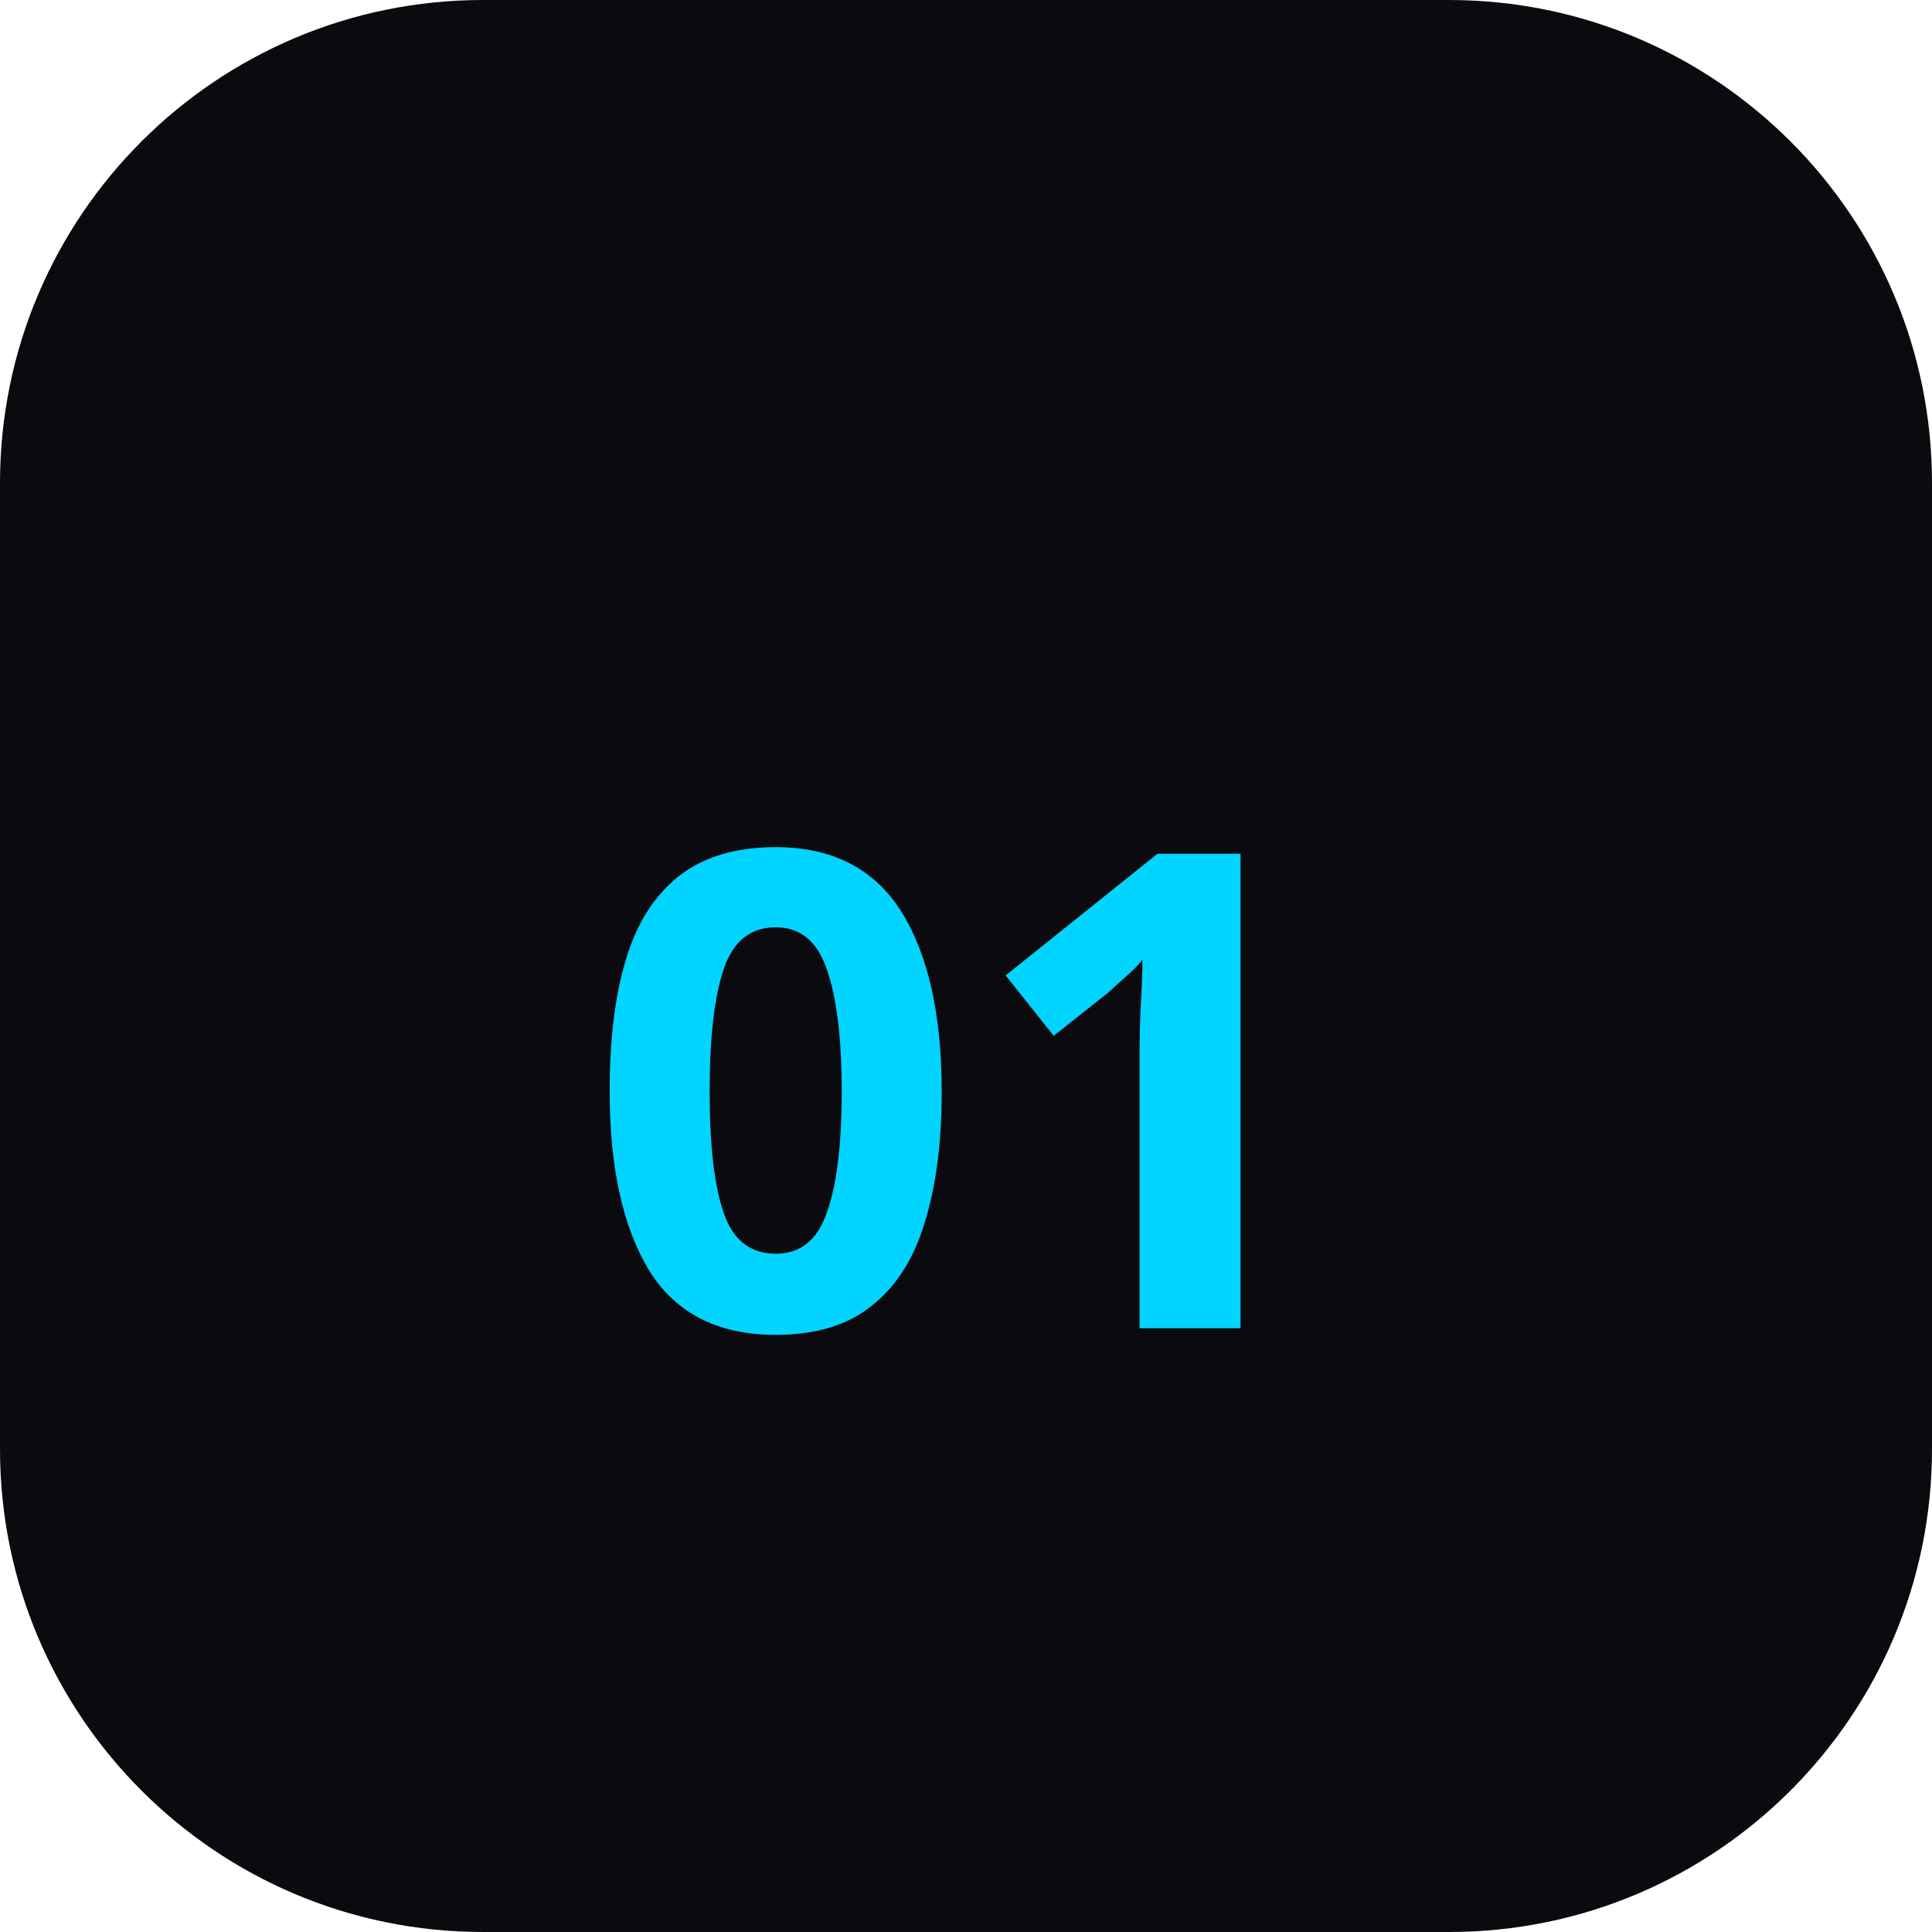
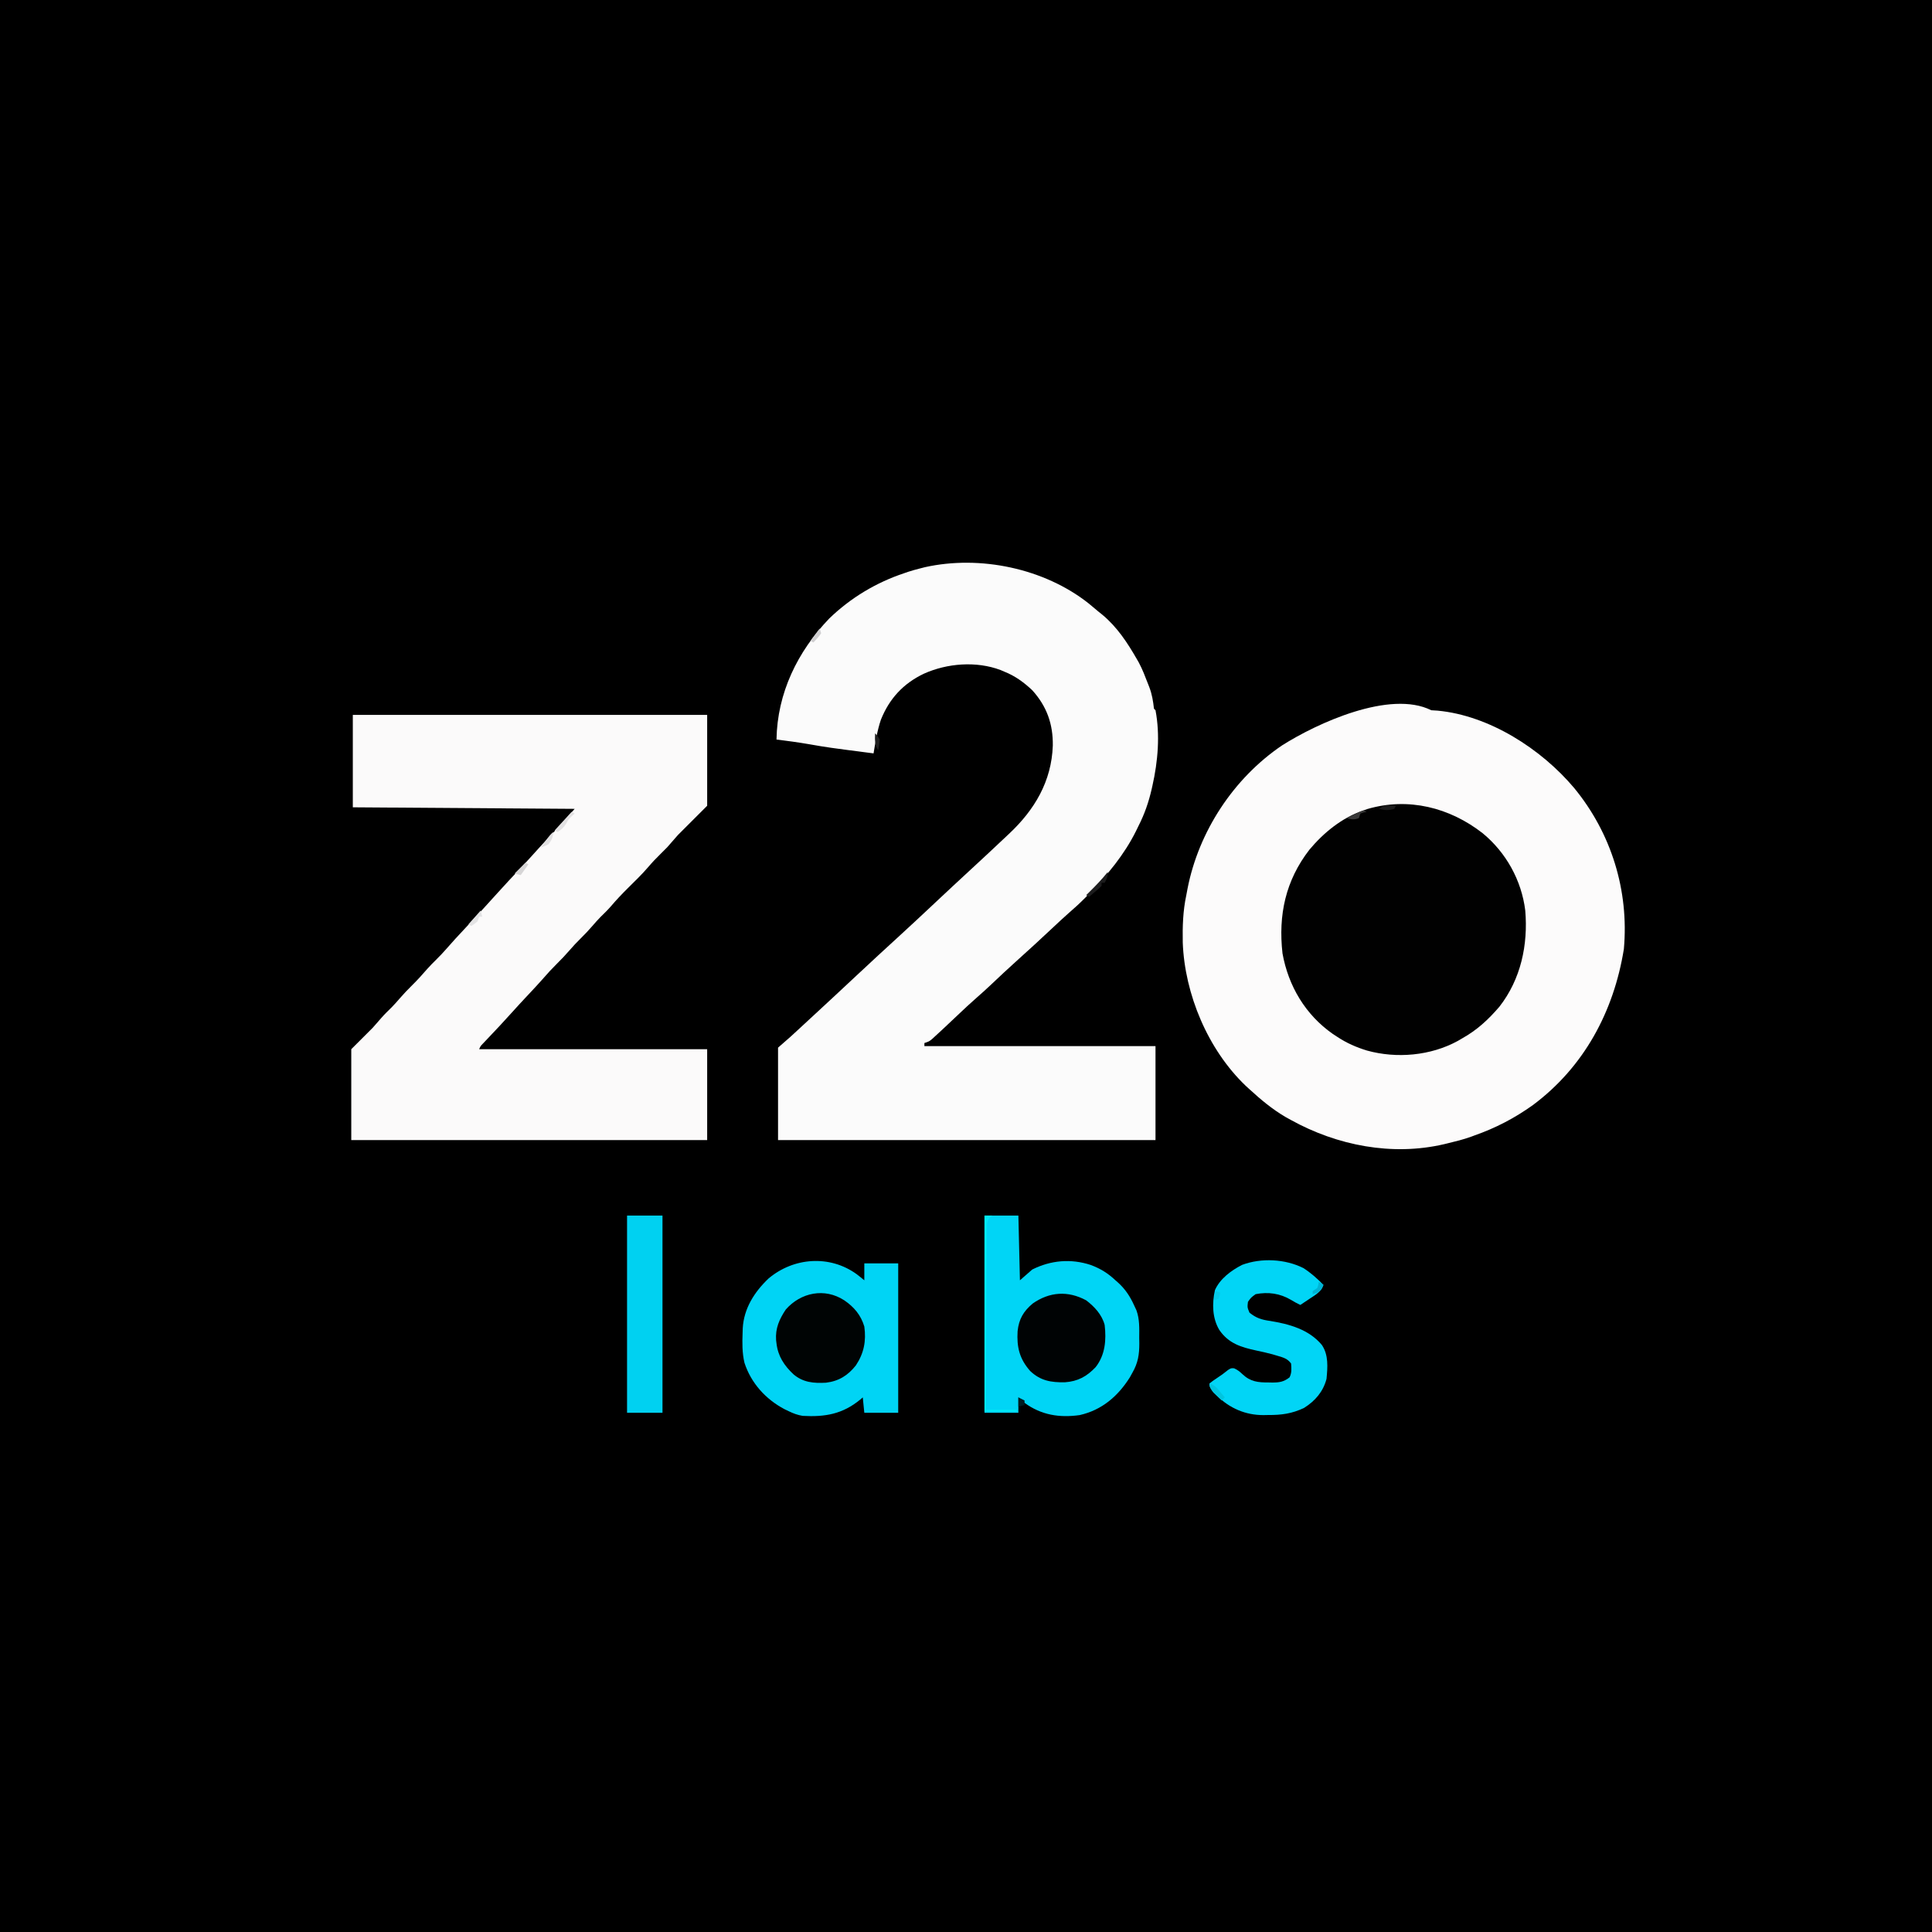
- <svg xmlns="http://www.w3.org/2000/svg" viewBox="0 0 32 32" fill="none">
-   <rect width="32" height="32" rx="8" fill="#0a0a0f" />
-   <text x="16" y="22" text-anchor="middle" font-family="system-ui,sans-serif" font-size="11" font-weight="700" fill="#00d4ff">01</text>
+ <svg xmlns="http://www.w3.org/2000/svg" version="1.1" width="1254" height="1254">
+   <path d="M0 0 C413.82 0 827.64 0 1254 0 C1254 413.82 1254 827.64 1254 1254 C840.18 1254 426.36 1254 0 1254 C0 840.18 0 426.36 0 0 Z " fill="#000000" transform="translate(0,0)" />
+   <path d="M0 0 C1.353 0.107 2.707 0.185 4.062 0.25 C37.653 3.396 71.394 25.118 92.721 50.445 C116.874 79.807 128.399 117.08 125 155 C118.443 195.59 99.123 231.571 65.941 256.277 C54.113 264.747 41.74 271.185 28 276 C27.27 276.273 26.541 276.547 25.789 276.828 C20.79 278.629 15.66 279.882 10.5 281.125 C9.8 281.296 9.099 281.467 8.378 281.643 C-25.354 289.526 -61.074 282.552 -91 266 C-92.12 265.384 -93.24 264.768 -94.395 264.133 C-103.124 259.045 -110.582 252.802 -118 246 C-118.847 245.225 -119.694 244.451 -120.566 243.652 C-144.947 220.29 -160.068 184.378 -161.312 150.723 C-161.504 140.343 -161.19 130.176 -159 120 C-158.74 118.619 -158.481 117.237 -158.223 115.855 C-150.973 78.7 -128.347 44.163 -96.914 22.852 C-74.281 8.471 -26.811 -13.405 0 0 Z " fill="#FCFBFB" transform="translate(929,461)" />
+   <path d="M0 0 C2.168 1.768 4.303 3.567 6.438 5.375 C7.206 5.991 7.974 6.607 8.766 7.242 C18.452 15.212 25.251 25.588 31.438 36.375 C31.826 37.048 32.214 37.721 32.613 38.414 C35.009 42.89 36.794 47.648 38.625 52.375 C38.887 53.04 39.15 53.705 39.42 54.39 C41.184 59.074 41.898 63.403 42.438 68.375 C42.767 68.705 43.097 69.035 43.438 69.375 C46.492 85.325 44.997 102.639 41.438 118.375 C41.288 119.049 41.138 119.723 40.983 120.417 C39.045 128.901 36.388 136.634 32.438 144.375 C31.884 145.513 31.331 146.651 30.762 147.824 C23.103 163.211 12.344 176.096 0.438 188.375 C-0.305 189.146 -1.048 189.917 -1.812 190.711 C-5.431 194.4 -9.198 197.842 -13.113 201.211 C-16.405 204.12 -19.607 207.121 -22.812 210.125 C-30.907 217.706 -39.042 225.236 -47.312 232.625 C-52.517 237.29 -57.602 242.081 -62.679 246.884 C-65.912 249.933 -69.174 252.931 -72.531 255.844 C-76.777 259.531 -80.86 263.378 -84.938 267.25 C-94.907 276.661 -94.907 276.661 -99.438 280.812 C-100.177 281.492 -100.917 282.171 -101.68 282.871 C-103.562 284.375 -103.562 284.375 -106.562 285.375 C-106.562 286.035 -106.562 286.695 -106.562 287.375 C-57.062 287.375 -7.562 287.375 43.438 287.375 C43.438 307.505 43.438 327.635 43.438 348.375 C-37.413 348.375 -118.263 348.375 -201.562 348.375 C-201.562 328.575 -201.562 308.775 -201.562 288.375 C-198.923 286.065 -196.282 283.755 -193.562 281.375 C-191.491 279.487 -189.427 277.595 -187.375 275.688 C-186.244 274.639 -185.112 273.591 -183.98 272.543 C-183.412 272.016 -182.844 271.489 -182.259 270.947 C-180.63 269.437 -178.997 267.931 -177.363 266.426 C-168.413 258.182 -159.517 249.88 -150.63 241.568 C-141.377 232.913 -132.075 224.316 -122.715 215.777 C-114.945 208.677 -107.265 201.486 -99.593 194.28 C-91.8 186.967 -83.986 179.678 -76.125 172.438 C-69.215 166.065 -62.32 159.677 -55.5 153.208 C-54.248 152.023 -52.992 150.843 -51.731 149.667 C-35.115 134.135 -24.024 115.583 -23.219 92.338 C-23.01 78.409 -27.101 66.827 -36.562 56.375 C-41.948 51.297 -47.67 47.108 -54.562 44.375 C-55.425 44.004 -56.287 43.633 -57.176 43.25 C-72.93 37.365 -91.704 38.844 -106.859 45.632 C-120.226 51.98 -129.33 61.816 -134.812 75.562 C-137.199 82.639 -138.345 90.025 -139.562 97.375 C-169.335 93.52 -169.335 93.52 -181.589 91.386 C-188.555 90.178 -195.548 89.254 -202.562 88.375 C-202.068 58.276 -188.977 31.347 -168.312 9.812 C-154.477 -3.571 -137.829 -13.569 -119.562 -19.625 C-118.752 -19.907 -117.941 -20.19 -117.105 -20.48 C-114.608 -21.296 -112.11 -21.981 -109.562 -22.625 C-107.931 -23.045 -107.931 -23.045 -106.266 -23.473 C-70.541 -31.44 -28.839 -22.779 0 0 Z " fill="#FBFBFB" transform="translate(706.5625,391.625)" />
+   <path d="M0 0 C75.9 0 151.8 0 230 0 C230 19.47 230 38.94 230 59 C223.73 65.27 217.46 71.54 211 78 C207.535 81.96 207.535 81.96 204 86 C202.519 87.519 201.023 89.023 199.5 90.5 C196.837 93.127 194.287 95.767 191.875 98.625 C187.69 103.518 183.059 107.966 178.488 112.493 C174.65 116.308 170.963 120.177 167.469 124.312 C165.352 126.744 163.045 128.965 160.746 131.223 C158.935 133.066 157.247 134.978 155.562 136.938 C153.144 139.746 150.641 142.4 148 145 C145.4 147.56 142.937 150.168 140.562 152.938 C137.993 155.928 135.307 158.731 132.5 161.5 C129.216 164.745 126.141 168.077 123.137 171.578 C120.2 174.907 117.162 178.137 114.125 181.375 C110.231 185.528 106.352 189.688 102.562 193.938 C97.804 199.274 92.887 204.461 87.963 209.644 C87.336 210.308 86.709 210.972 86.062 211.656 C85.497 212.252 84.931 212.849 84.348 213.463 C82.907 214.975 82.907 214.975 82 217 C130.84 217 179.68 217 230 217 C230 236.47 230 255.94 230 276 C153.77 276 77.54 276 -1 276 C-1 256.53 -1 237.06 -1 217 C3.62 212.38 8.24 207.76 13 203 C15.772 199.882 15.772 199.882 18.496 196.723 C20.628 194.28 22.946 192.044 25.258 189.773 C27.047 187.952 28.713 186.063 30.375 184.125 C32.966 181.115 35.673 178.289 38.5 175.5 C41.929 172.118 45.12 168.619 48.254 164.965 C50.096 162.892 52.024 160.946 54 159 C56.48 156.553 58.854 154.079 61.125 151.438 C64.563 147.442 68.147 143.596 71.75 139.75 C79.331 131.656 86.861 123.52 94.25 115.25 C98.913 110.05 103.703 104.973 108.489 99.886 C112.593 95.518 116.632 91.102 120.621 86.629 C124.316 82.546 128.09 78.536 131.865 74.527 C136.022 70.099 139.994 65.578 144 61 C96.48 60.67 48.96 60.34 0 60 C0 40.2 0 20.4 0 0 Z " fill="#FBFAFA" transform="translate(229,464)" />
+   <path d="M0 0 C15.227 12.536 25.239 30.587 27.652 50.184 C29.529 72.425 24.827 94.717 10.875 112.594 C3.674 120.984 -3.667 127.795 -13.348 133.184 C-14.259 133.717 -15.17 134.251 -16.109 134.801 C-33.722 144.46 -55.796 146.4 -75.098 141.059 C-82.005 138.947 -88.313 136.191 -94.348 132.184 C-95.32 131.548 -96.292 130.913 -97.293 130.258 C-115.015 117.861 -126.111 99.224 -129.926 77.961 C-132.715 52.99 -127.945 30.75 -112.457 10.699 C-103.076 -0.488 -91.359 -10.05 -77.348 -14.816 C-76.099 -15.261 -76.099 -15.261 -74.824 -15.715 C-48.184 -23.5 -21.385 -16.664 0 0 Z " fill="#010101" transform="translate(962.3477,540.8164)" />
+   <path d="M0 0 C7.26 0 14.52 0 22 0 C22.33 13.86 22.66 27.72 23 42 C25.64 39.69 28.28 37.38 31 35 C43.05 28.975 56.077 27.8 69 32.062 C75.305 34.434 80.118 37.396 85 42 C85.634 42.557 86.268 43.114 86.922 43.688 C91.433 47.851 94.46 52.425 97 58 C97.532 59.137 98.065 60.274 98.613 61.445 C100.752 67.284 100.474 73.295 100.438 79.438 C100.457 80.614 100.477 81.79 100.498 83.002 C100.494 90.279 99.637 95.675 96 102 C95.447 103.003 94.894 104.006 94.324 105.039 C86.586 117.265 76.235 126.232 61.75 129.5 C48.636 131.33 36.896 129.496 26.031 121.562 C24.651 120.417 23.319 119.215 22 118 C22 121.3 22 124.6 22 128 C14.74 128 7.48 128 0 128 C0 85.76 0 43.52 0 0 Z " fill="#00D5F6" transform="translate(639,789)" />
+   <path d="M0 0 C1.69 1.303 3.369 2.624 5 4 C5 0.37 5 -3.26 5 -7 C12.26 -7 19.52 -7 27 -7 C27 25.01 27 57.02 27 90 C19.74 90 12.48 90 5 90 C4.67 86.7 4.34 83.4 4 80 C3.466 80.459 2.933 80.918 2.383 81.391 C-9.086 90.835 -20.434 92.812 -35 92 C-38.296 91.451 -41.003 90.462 -44 89 C-44.944 88.548 -45.887 88.095 -46.859 87.629 C-59.016 81.196 -68.537 70.725 -72.805 57.508 C-74.31 51.053 -74.265 44.591 -74 38 C-73.97 37.046 -73.941 36.092 -73.91 35.109 C-73.175 22.268 -66.373 11.61 -57.195 2.852 C-40.871 -10.917 -17.454 -12.616 0 0 Z " fill="#00D4F5" transform="translate(556,827)" />
+   <path d="M0 0 C4.853 3.12 9.01 6.788 13.008 10.934 C11.497 15.325 8.091 17.251 4.383 19.684 C3.772 20.095 3.161 20.506 2.531 20.93 C1.029 21.939 -0.481 22.937 -1.992 23.934 C-4.082 22.924 -6.076 21.881 -8.043 20.645 C-15.205 16.414 -22.837 15.349 -30.992 16.934 C-33.993 19.105 -33.993 19.105 -35.992 21.934 C-36.406 25.539 -36.406 25.539 -34.992 28.934 C-30.658 32.464 -27.097 33.542 -21.617 34.309 C-9.109 36.361 3.607 39.812 12.008 49.934 C16.393 56.445 15.736 64.335 15.008 71.934 C12.816 80.263 7.649 86.211 0.461 90.758 C-7.346 94.5 -14.304 95.431 -22.93 95.371 C-23.95 95.391 -24.97 95.411 -26.021 95.432 C-37.615 95.424 -47.838 91.02 -56.109 82.84 C-60.992 77.428 -60.992 77.428 -60.992 74.934 C-58.945 73.312 -58.945 73.312 -56.242 71.496 C-52.472 68.962 -52.472 68.962 -48.914 66.148 C-46.992 64.934 -46.992 64.934 -44.957 65.062 C-42.732 66.049 -41.322 67.202 -39.555 68.871 C-34.33 73.805 -29.392 74.276 -22.492 74.246 C-21.373 74.27 -21.373 74.27 -20.23 74.295 C-15.665 74.299 -12.707 73.87 -8.992 70.934 C-7.467 67.884 -7.757 65.291 -7.992 61.934 C-10.266 58.806 -12.994 58.065 -16.617 56.996 C-17.771 56.654 -18.925 56.313 -20.113 55.961 C-23.541 55.018 -26.998 54.271 -30.475 53.534 C-40.382 51.397 -48.565 48.943 -54.555 40.184 C-59.165 32.504 -59.344 23.061 -57.414 14.312 C-54.128 6.888 -46.842 1.538 -39.805 -2.066 C-27.362 -6.734 -11.82 -5.939 0 0 Z " fill="#01D5F6" transform="translate(845.9922,823.0664)" />
+   <path d="M0 0 C7.59 0 15.18 0 23 0 C23 42.24 23 84.48 23 128 C15.41 128 7.82 128 0 128 C0 85.76 0 43.52 0 0 Z " fill="#00D1F1" transform="translate(407,789)" />
+   <path d="M0 0 C6.379 4.373 10.741 9.524 13 17 C14.305 26.403 12.767 34.324 7.527 42.219 C2.342 48.789 -3.537 52.452 -11.883 53.477 C-19.829 53.911 -26.738 53.345 -33 48 C-38.959 42.404 -43.037 36.278 -44 28 C-44.088 27.304 -44.175 26.608 -44.266 25.891 C-44.806 18.18 -42.224 12.367 -38 6 C-28.292 -5.1 -12.778 -8.313 0 0 Z " fill="#000404" transform="translate(548,844)" />
+   <path d="M0 0 C5.389 4.087 10.257 9.342 12 16 C13.133 25.762 12.373 35.399 6.164 43.352 C0.362 49.465 -5.386 52.597 -13.832 53.203 C-22.813 53.344 -29.634 52.216 -36.324 45.895 C-43.32 37.985 -45.124 30.324 -44.508 20.035 C-43.714 12.239 -40.667 7.059 -34.688 2.062 C-23.817 -5.531 -11.878 -6.407 0 0 Z " fill="#000304" transform="translate(705,844)" />
+   <path d="M0 0 C1.65 0 3.3 0 5 0 C4.513 0.391 4.026 0.782 3.525 1.186 C1.516 3.576 1.617 4.932 1.601 8.03 C1.589 9.069 1.576 10.108 1.563 11.179 C1.565 12.318 1.566 13.458 1.568 14.632 C1.557 15.832 1.547 17.032 1.537 18.268 C1.512 21.56 1.5 24.85 1.494 28.141 C1.485 31.581 1.458 35.02 1.434 38.459 C1.39 44.972 1.362 51.485 1.339 57.998 C1.312 65.413 1.268 72.827 1.222 80.242 C1.129 95.495 1.058 110.747 1 126 C7.6 126 14.2 126 21 126 C21 126.33 21 126.66 21 127 C14.07 127 7.14 127 0 127 C0 85.09 0 43.18 0 0 Z " fill="#01E9F7" transform="translate(639,789)" />
+   <path d="M0 0 C0 3.106 -0.539 4.353 -2 7 C-2.66 7 -3.32 7 -4 7 C-4 7.66 -4 8.32 -4 9 C-5.75 10.727 -5.75 10.727 -8 12.625 C-8.742 13.257 -9.485 13.888 -10.25 14.539 C-10.828 15.021 -11.405 15.503 -12 16 C-12.66 15.67 -13.32 15.34 -14 15 C-13.408 14.42 -12.817 13.84 -12.207 13.242 C-7.901 8.986 -3.768 4.74 0 0 Z " fill="#1C1C1D" transform="translate(719,566)" />
+   <path d="M0 0 C0.66 0.33 1.32 0.66 2 1 C1.402 1.557 0.804 2.114 0.188 2.688 C-2.072 4.902 -2.072 4.902 -3.5 7.562 C-5.063 10.103 -6.527 11.38 -9 13 C-9.66 12.67 -10.32 12.34 -11 12 C-7.37 8.04 -3.74 4.08 0 0 Z " fill="#E2E1E2" transform="translate(371,527)" />
+   <path d="M0 0 C3.453 1.151 4.381 2.321 6.688 5.062 C7.31 5.796 7.933 6.529 8.574 7.285 C9.045 7.851 9.515 8.417 10 9 C9.34 9.66 8.68 10.32 8 11 C6.845 9.926 5.701 8.841 4.562 7.75 C3.924 7.147 3.286 6.543 2.629 5.922 C0.915 3.9 0.406 2.587 0 0 Z " fill="#01C5DF" transform="translate(785,898)" />
+   <path d="M0 0 C0.66 0.33 1.32 0.66 2 1 C1.361 1.103 0.721 1.206 0.062 1.312 C-0.618 1.539 -1.299 1.766 -2 2 C-2.33 2.99 -2.66 3.98 -3 5 C-6.009 6.245 -7.941 5.847 -11 5 C-9.213 4.136 -7.42 3.284 -5.625 2.438 C-4.627 1.962 -3.63 1.486 -2.602 0.996 C-1.743 0.667 -0.885 0.339 0 0 Z " fill="#383838" transform="translate(885,526)" />
+   <path d="M0 0 C0 3.677 -0.822 5.071 -3 8 C-5.688 9.312 -5.688 9.312 -8 10 C-7.044 8.707 -6.085 7.416 -5.125 6.125 C-4.591 5.406 -4.058 4.686 -3.508 3.945 C-2 2 -2 2 0 0 Z " fill="#E1E0E1" transform="translate(359,540)" />
+   <path d="M0 0 C0.33 1.32 0.66 2.64 1 4 C0.34 4 -0.32 4 -1 4 C-1.33 4.99 -1.66 5.98 -2 7 C-4.062 8.688 -4.062 8.688 -6 10 C-6.66 9.67 -7.32 9.34 -8 9 C-5.36 6.03 -2.72 3.06 0 0 Z " fill="#E3E3E4" transform="translate(312,591)" />
+   <path d="M0 0 C0.66 0.33 1.32 0.66 2 1 C-0.475 4.465 -0.475 4.465 -3 8 C-4.32 7.67 -5.64 7.34 -7 7 C-4.69 4.69 -2.38 2.38 0 0 Z " fill="#D6D5D6" transform="translate(341,560)" />
+   <path d="M0 0 C1.98 0.99 1.98 0.99 4 2 C4 2.99 4 3.98 4 5 C2.68 5.33 1.36 5.66 0 6 C0 4.02 0 2.04 0 0 Z " fill="#001B20" transform="translate(661,907)" />
+   <path d="M0 0 C0.99 0.66 1.98 1.32 3 2 C1.902 4.993 1.323 5.846 -1.625 7.25 C-2.409 7.497 -3.192 7.745 -4 8 C-4 7.34 -4 6.68 -4 6 C-3.01 5.34 -2.02 4.68 -1 4 C-0.276 1.941 -0.276 1.941 0 0 Z " fill="#00B3D4" transform="translate(856,832)" />
+   <path d="M0 0 C1.887 0.062 1.887 0.062 3.812 0.125 C3.482 0.785 3.152 1.445 2.812 2.125 C-0.834 3.239 -3.52 3.068 -7.188 2.125 C-4.099 0.066 -3.478 -0.114 0 0 Z " fill="#1B1B1B" transform="translate(902.1875,522.875)" />
+   <path d="M0 0 C1.562 1.562 1.562 1.562 3 4 C2.688 7.75 2.688 7.75 2 11 C-0.326 7.366 -0.163 4.229 0 0 Z " fill="#202020" transform="translate(568,476)" />
+   <path d="M0 0 C0.33 0.99 0.66 1.98 1 3 C-0.404 5.264 -2.197 7.021 -4 9 C-4.66 8.67 -5.32 8.34 -6 8 C-4.02 5.36 -2.04 2.72 0 0 Z " fill="#D0CFD1" transform="translate(532,408)" />
+   <path d="M0 0 C0.99 0.33 1.98 0.66 3 1 C2.688 2.938 2.688 2.938 2 5 C1.01 5.33 0.02 5.66 -1 6 C-0.67 4.02 -0.34 2.04 0 0 Z " fill="#05C9E7" transform="translate(789,838)" />
</svg>
